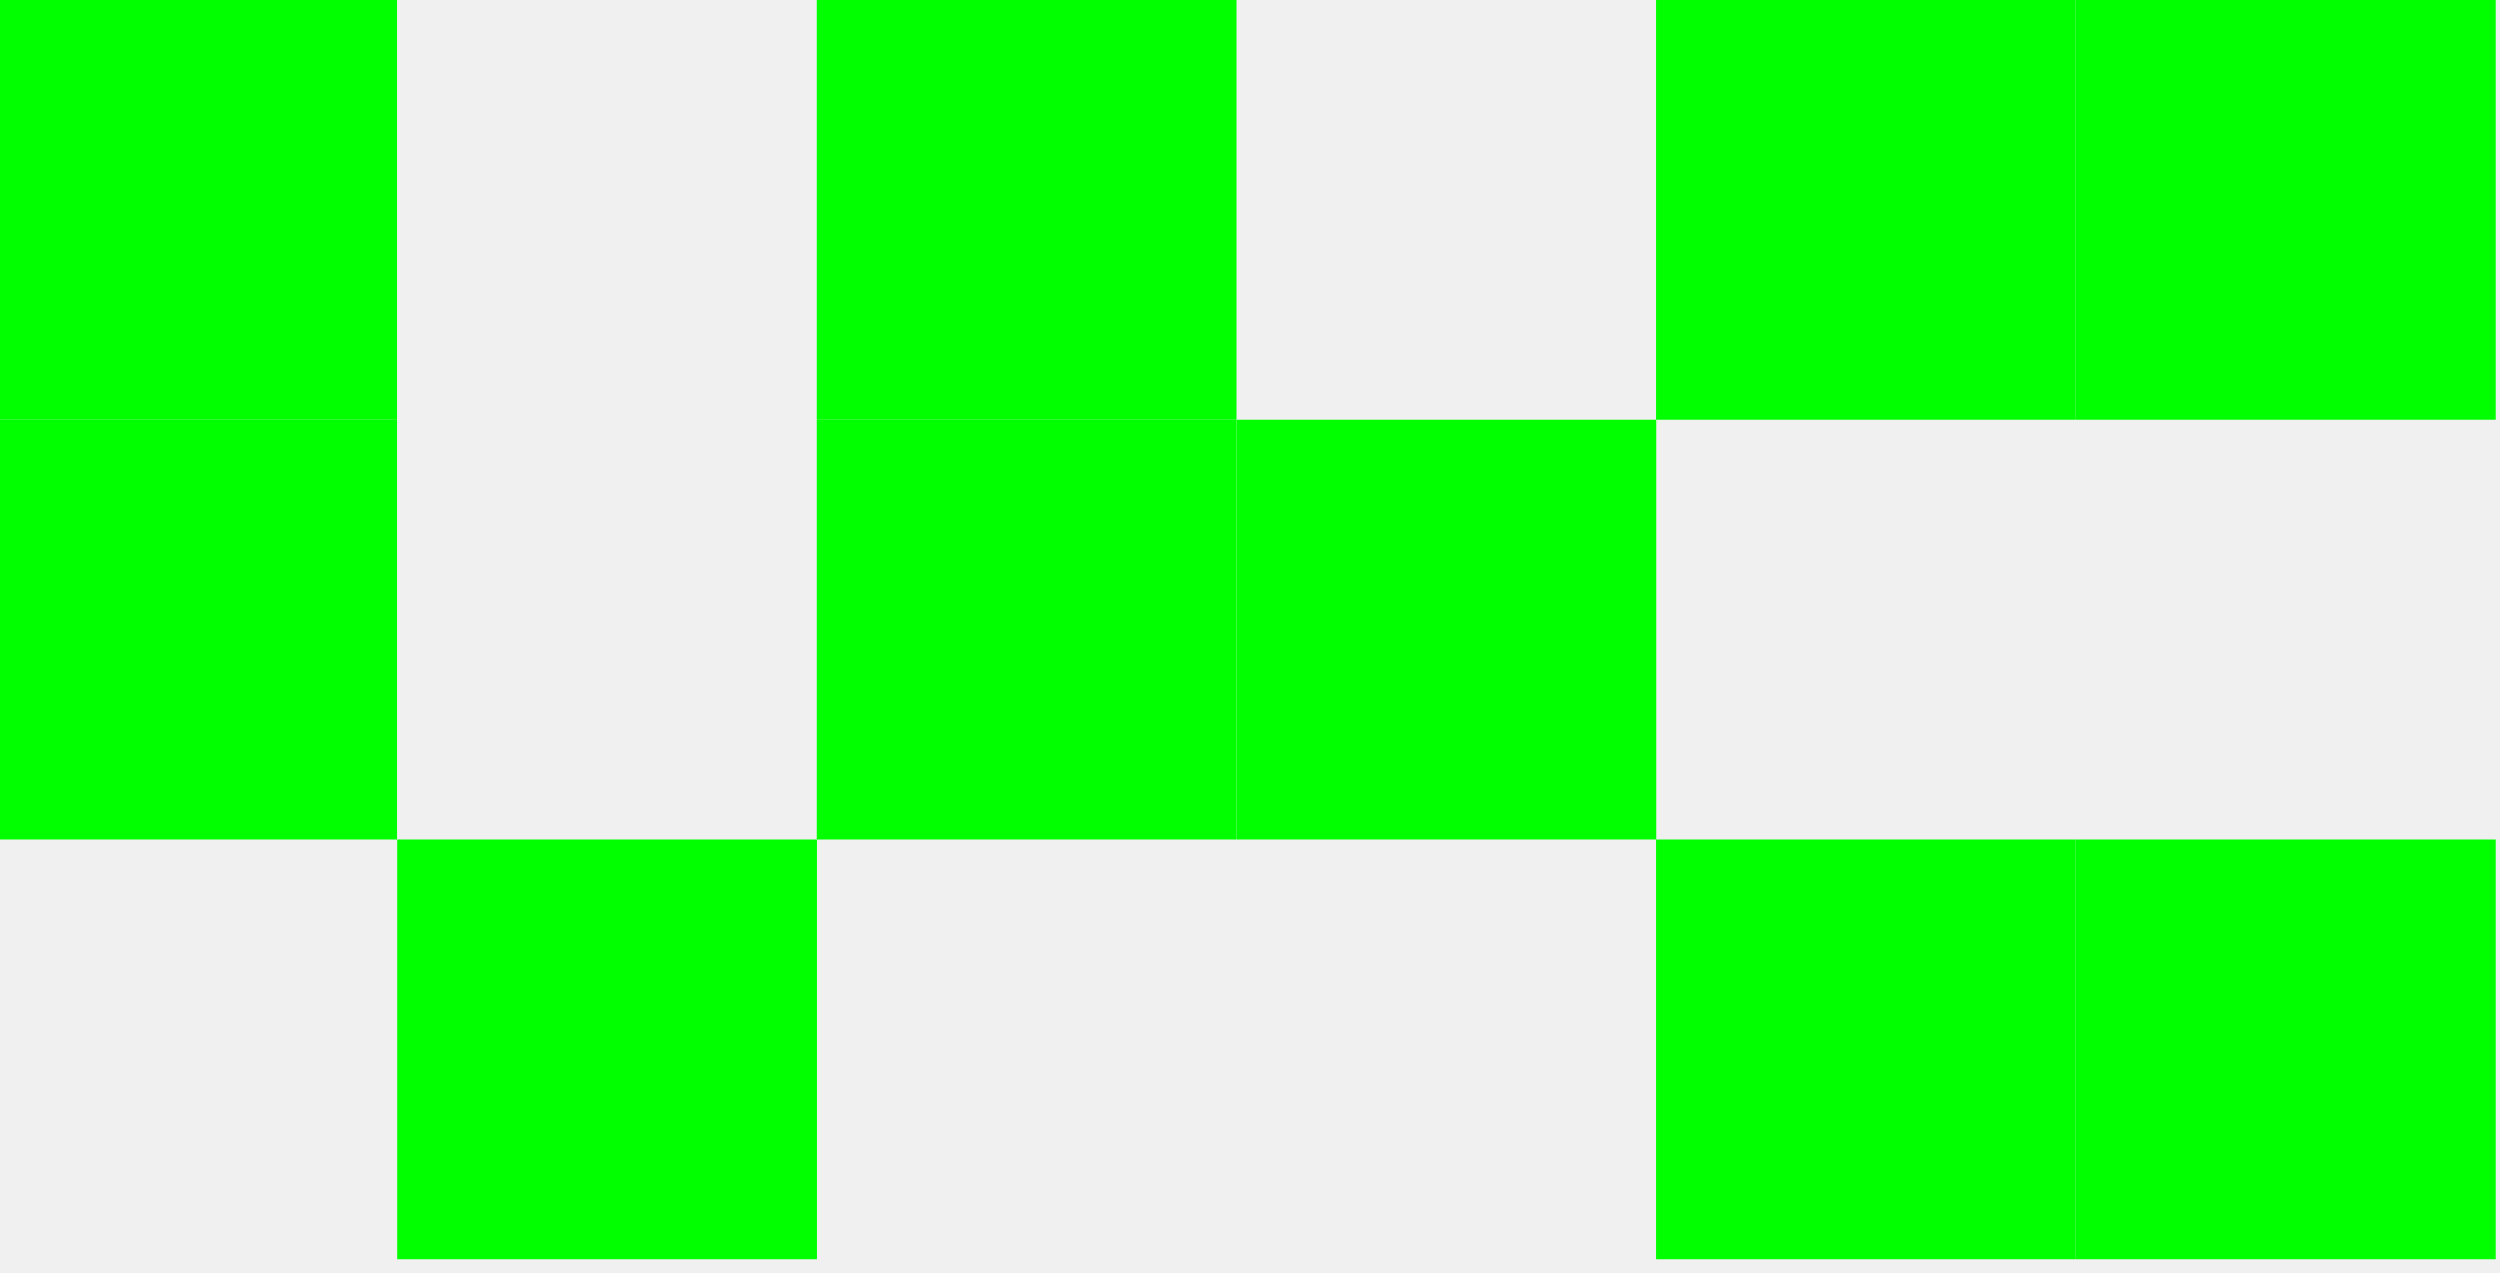
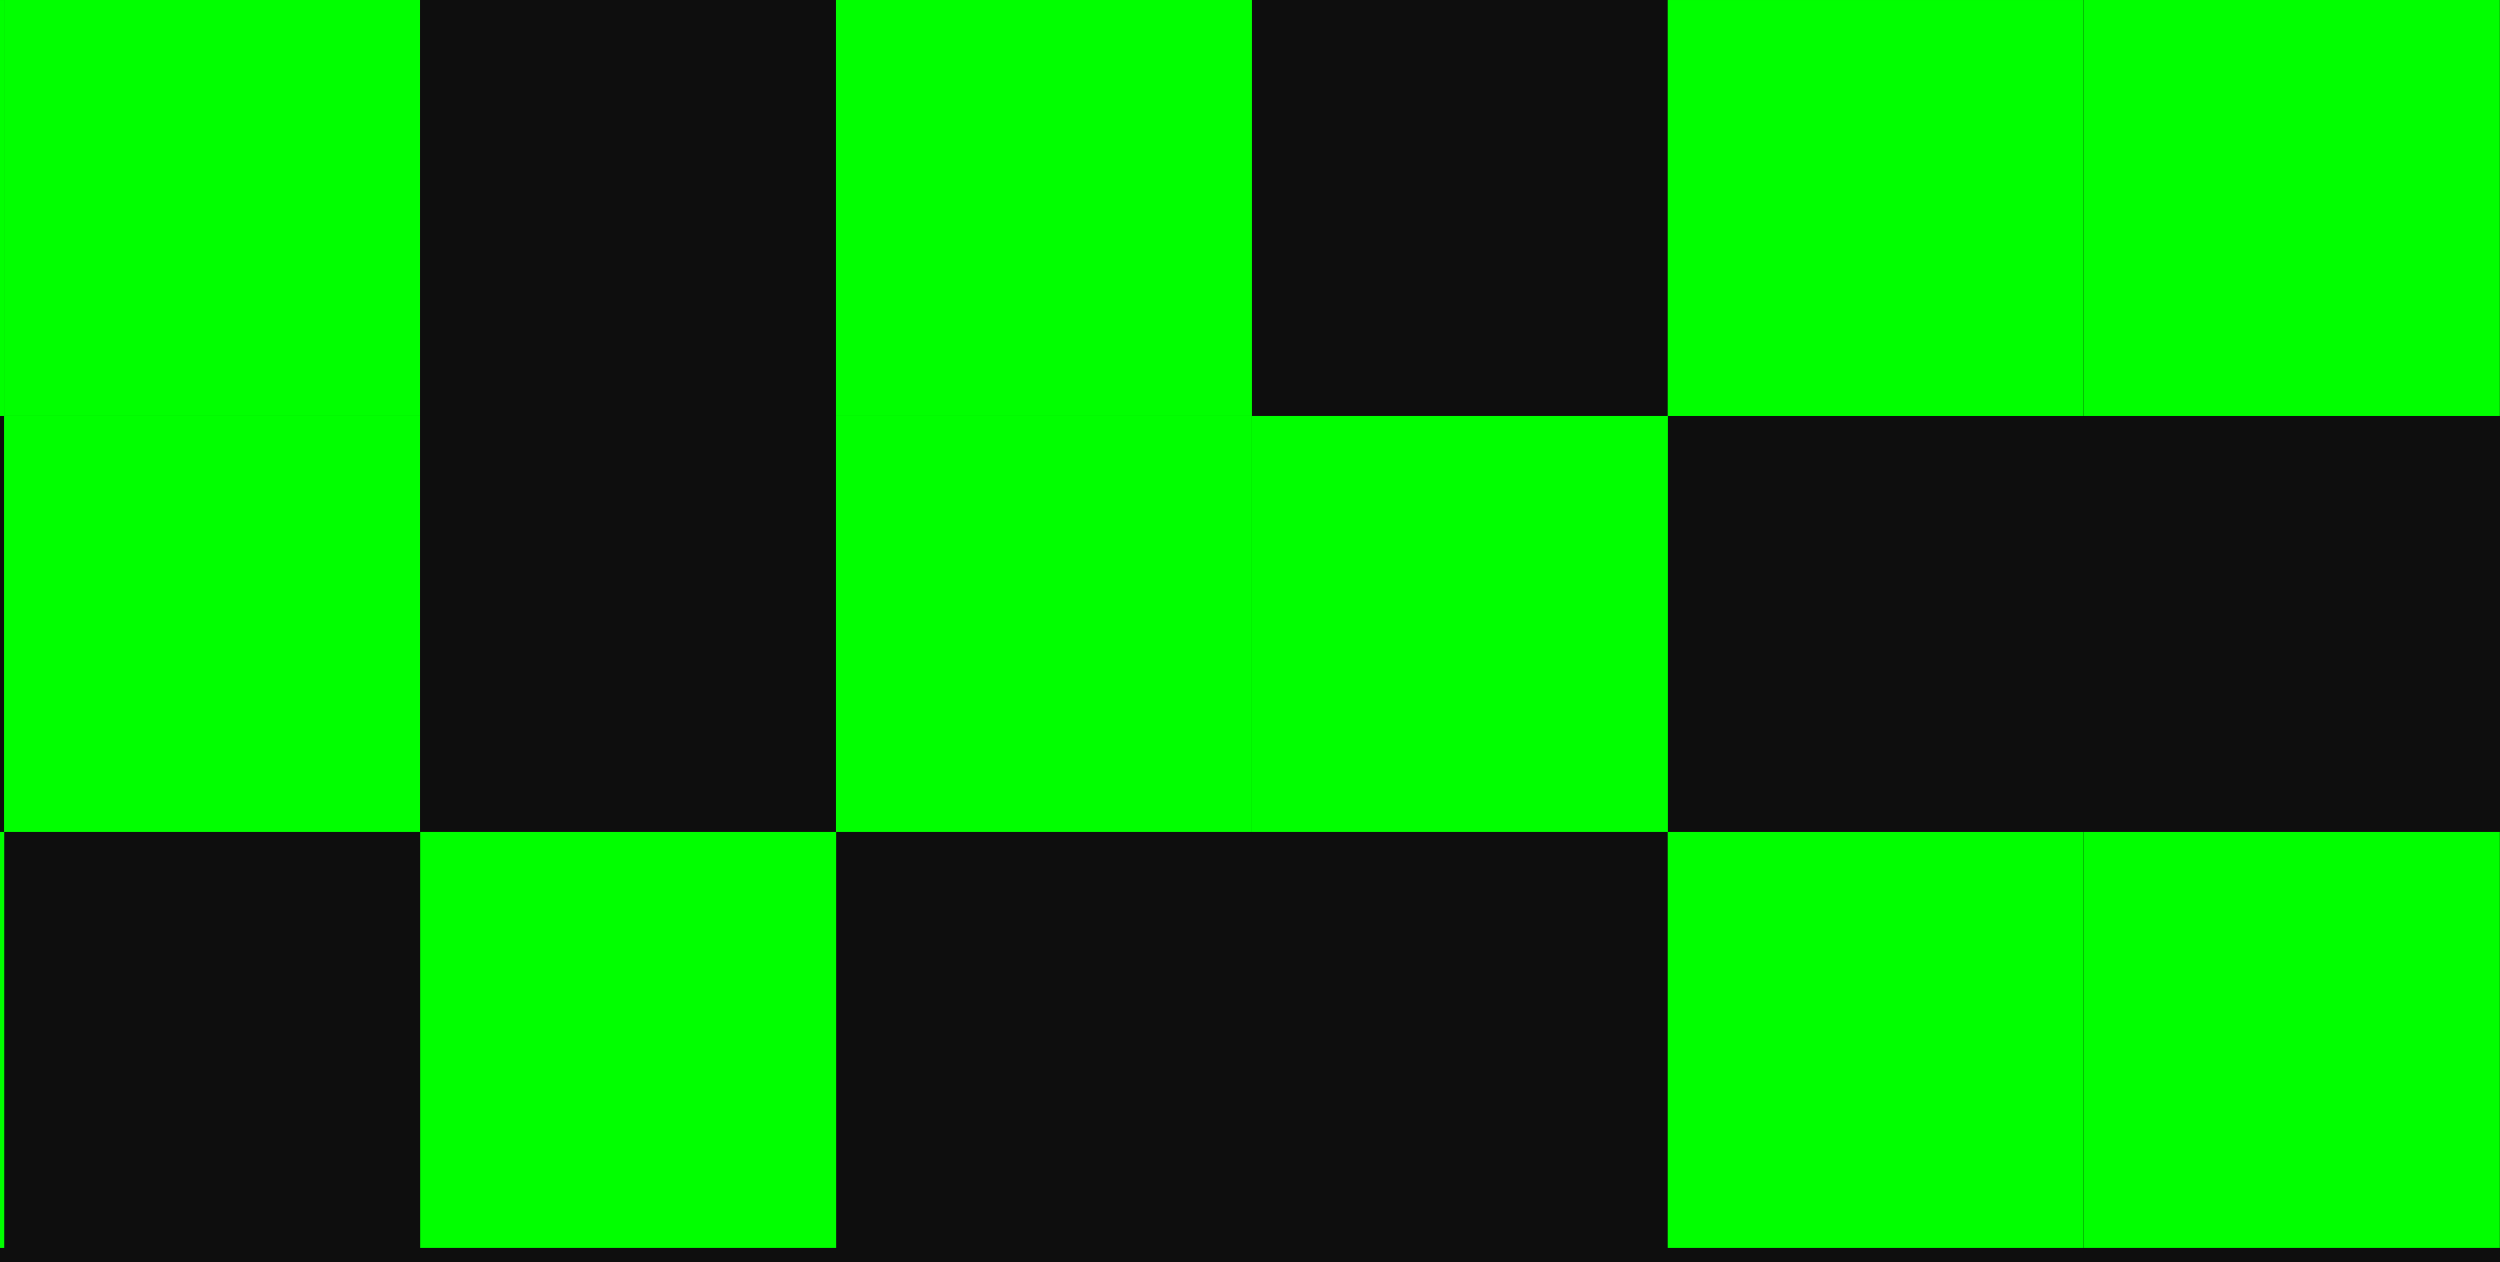
- <svg xmlns="http://www.w3.org/2000/svg" width="110" height="56" viewBox="0 0 110 56" fill="none">
-   <rect x="-1" width="18.469" height="18.469" fill="#01FF00" />
-   <rect x="-1" y="18.469" width="18.469" height="18.469" fill="#01FF00" />
-   <rect x="17.477" y="36.938" width="18.469" height="18.469" fill="#01FF00" />
-   <rect x="35.938" y="18.469" width="18.469" height="18.469" fill="#01FF00" />
-   <rect x="35.938" width="18.469" height="18.469" fill="#01FF00" />
-   <rect x="109.812" width="18.469" height="18.469" transform="rotate(90 109.812 0)" fill="#01FF00" />
-   <rect x="91.336" width="18.469" height="18.469" transform="rotate(90 91.3359 0)" fill="#01FF00" />
-   <rect x="72.875" y="18.469" width="18.469" height="18.469" transform="rotate(90 72.875 18.4688)" fill="#01FF00" />
-   <rect x="91.336" y="36.938" width="18.469" height="18.469" transform="rotate(90 91.3359 36.938)" fill="#01FF00" />
-   <rect x="109.812" y="36.938" width="18.469" height="18.469" transform="rotate(90 109.812 36.938)" fill="#01FF00" />
+ <svg xmlns="http://www.w3.org/2000/svg" width="111" height="56" viewBox="0 0 111 56" fill="none">
+   <rect width="111" height="56" fill="#F5F5F5" />
+   <g id="Desktop/Home" clip-path="url(#clip0_0_1)">
+     <rect width="1440" height="9198" transform="translate(-1329 -895)" fill="white" />
+     <rect id="Rectangle 160363" x="-1330" y="-280" width="1441" height="8583" fill="#0E0E0E" />
+     <g id="Group 1000000945">
+       <g id="Group 50">
+         <g id="Group 42">
+           <rect id="Rectangle 77" x="0.18" width="18.469" height="18.469" fill="#01FF00" />
+           <rect id="Rectangle 78" x="0.18" y="18.469" width="18.469" height="18.469" fill="#01FF00" />
+           <rect id="Rectangle 79" x="18.656" y="36.938" width="18.469" height="18.469" fill="#01FF00" />
+           <rect id="Rectangle 80" x="37.117" y="18.469" width="18.469" height="18.469" fill="#01FF00" />
+           <rect id="Rectangle 81" x="37.117" width="18.469" height="18.469" fill="#01FF00" />
+         </g>
+         <g id="Group 43">
+           <rect id="Rectangle 77_2" x="110.992" width="18.469" height="18.469" transform="rotate(90 110.992 0)" fill="#01FF00" />
+           <rect id="Rectangle 78_2" x="92.516" width="18.469" height="18.469" transform="rotate(90 92.5156 0)" fill="#01FF00" />
+           <rect id="Rectangle 79_2" x="74.055" y="18.469" width="18.469" height="18.469" transform="rotate(90 74.0547 18.4688)" fill="#01FF00" />
+           <rect id="Rectangle 80_2" x="92.516" y="36.938" width="18.469" height="18.469" transform="rotate(90 92.5156 36.938)" fill="#01FF00" />
+           <rect id="Rectangle 81_2" x="110.992" y="36.938" width="18.469" height="18.469" transform="rotate(90 110.992 36.938)" fill="#01FF00" />
+         </g>
+       </g>
+       <g id="Group 49">
+         <g id="Group 43_2">
+           <rect id="Rectangle 77_3" x="0.188" width="18.469" height="18.469" transform="rotate(90 0.1875 0)" fill="#01FF00" />
+           <rect id="Rectangle 81_3" x="0.188" y="36.938" width="18.469" height="18.469" transform="rotate(90 0.1875 36.938)" fill="#01FF00" />
+         </g>
+       </g>
+     </g>
+   </g>
+   <rect id="Rectangle 160666" x="-3967.5" y="-1897.5" width="4361" height="10709" stroke="#01FF00" stroke-width="19" />
+   <defs>
+     <clipPath id="clip0_0_1">
+       <rect width="1440" height="9198" fill="white" transform="translate(-1329 -895)" />
+     </clipPath>
+   </defs>
</svg>
